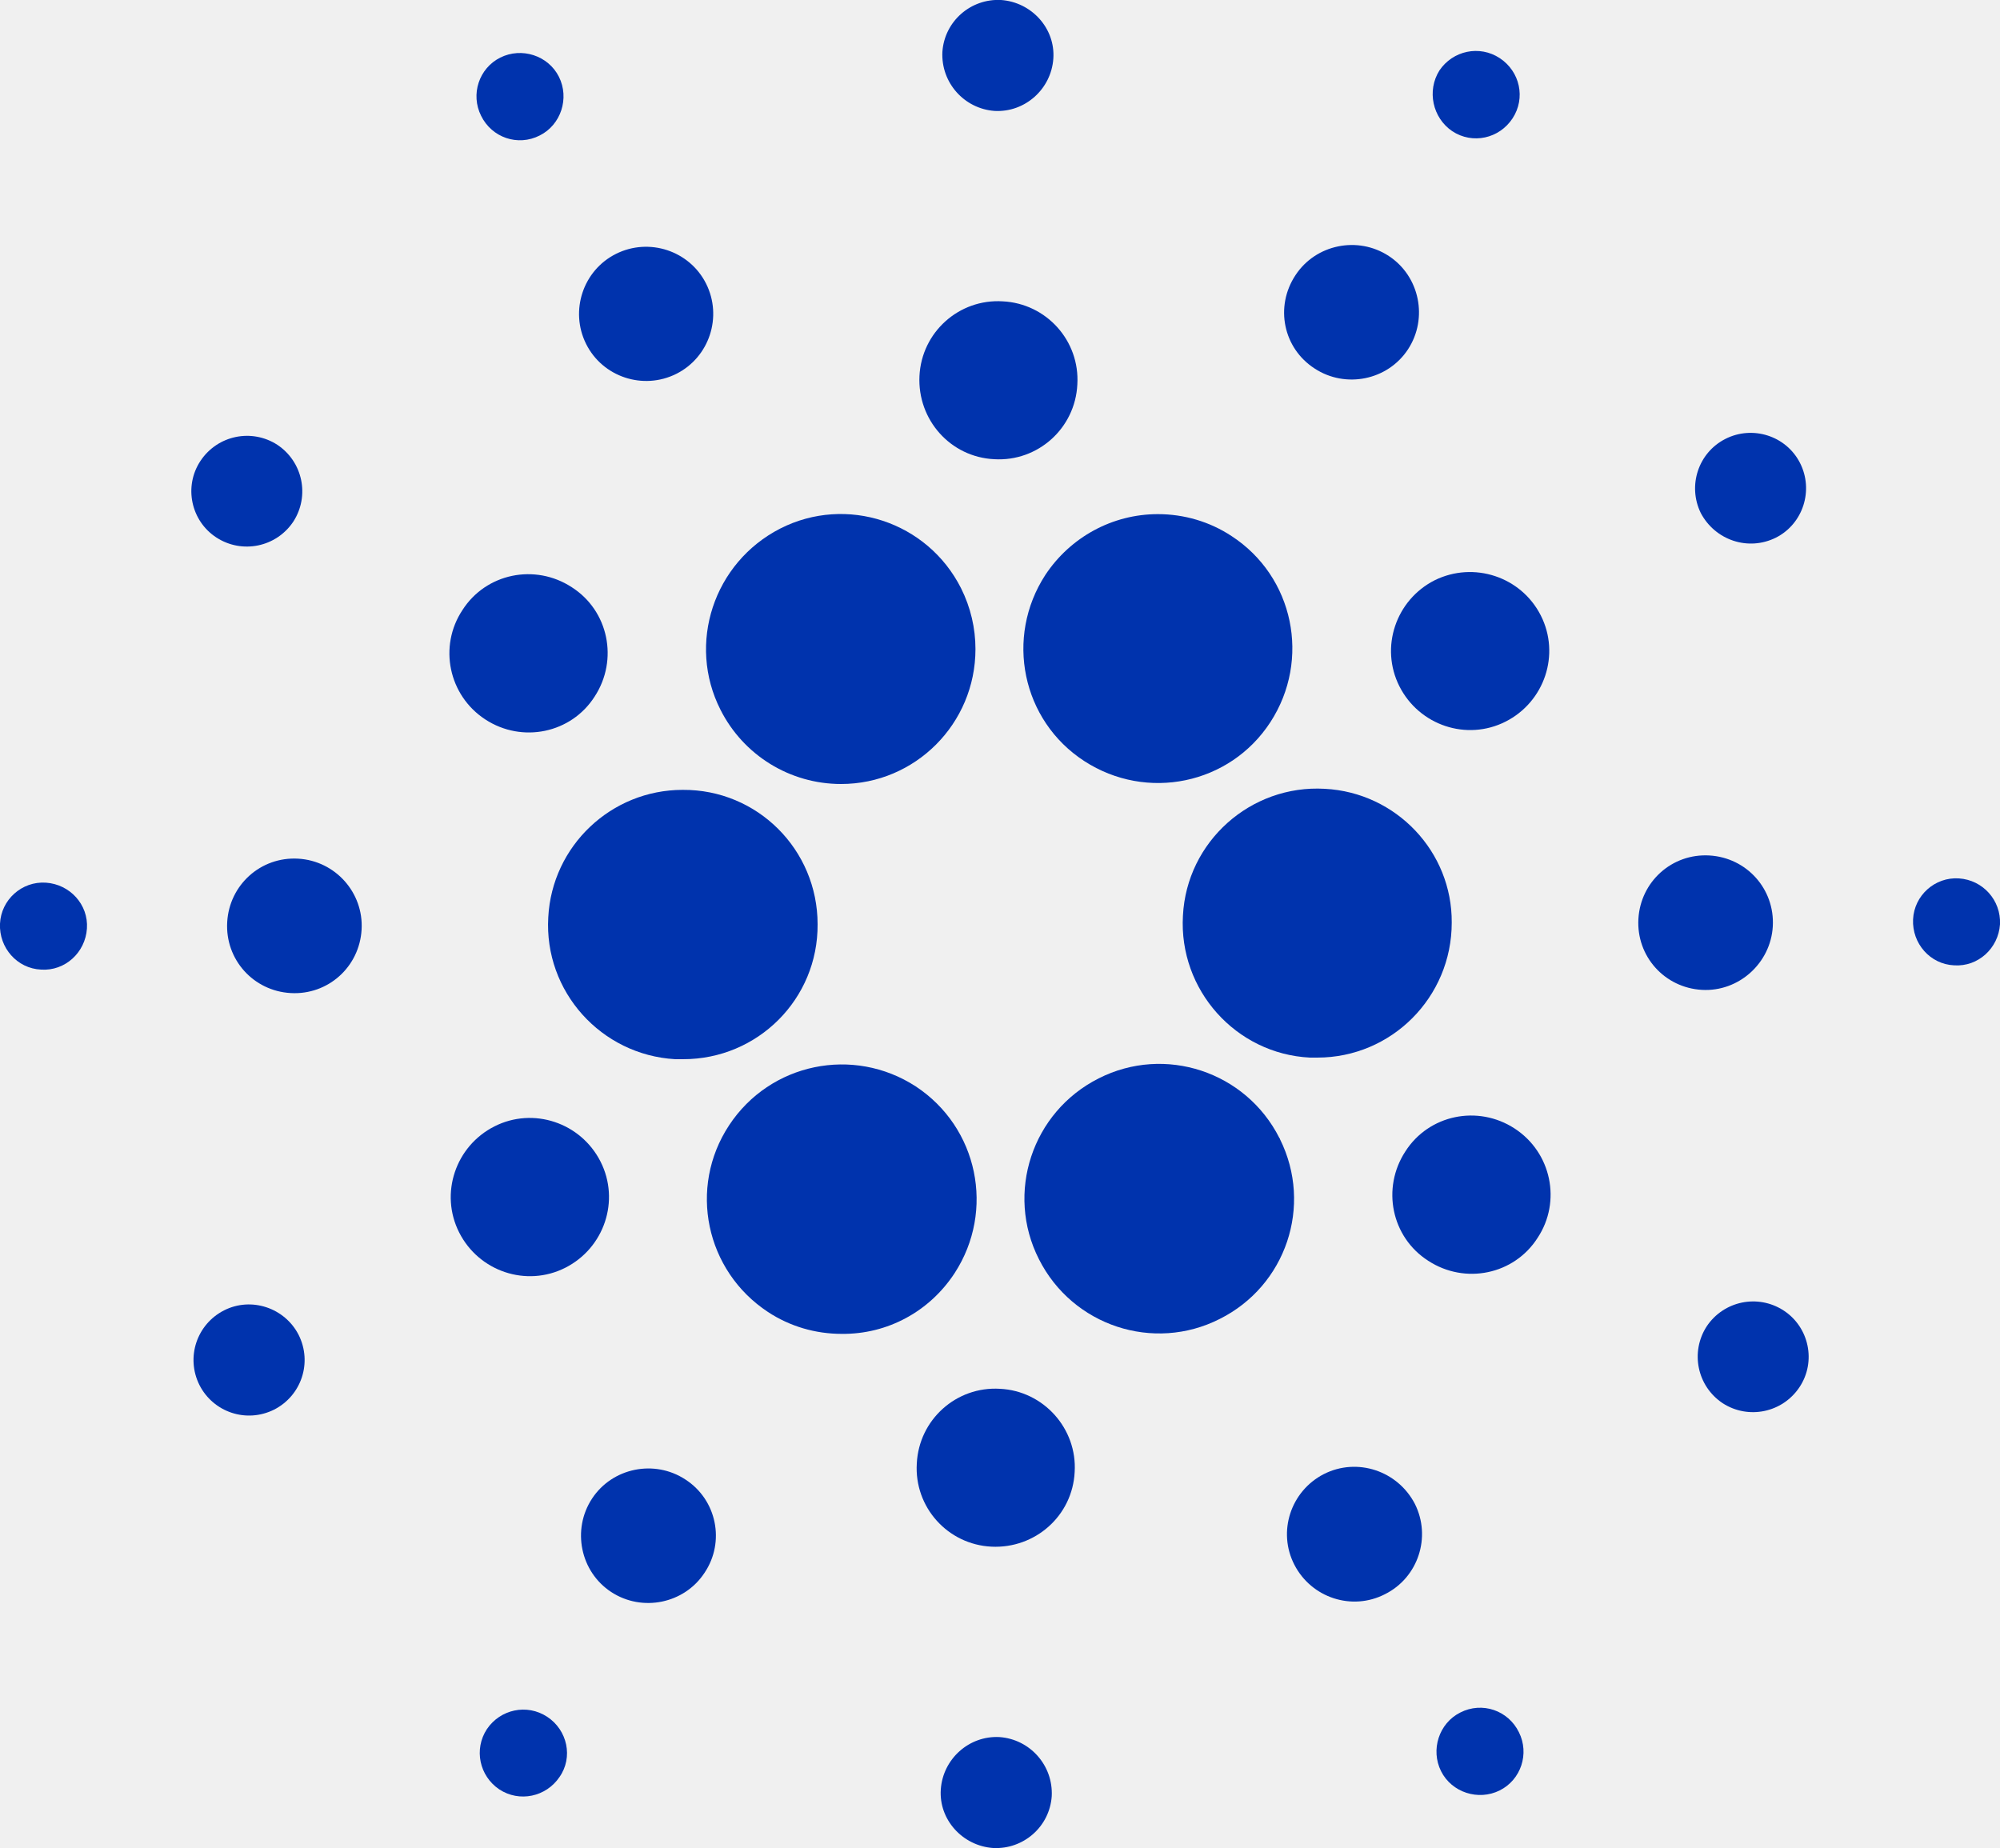
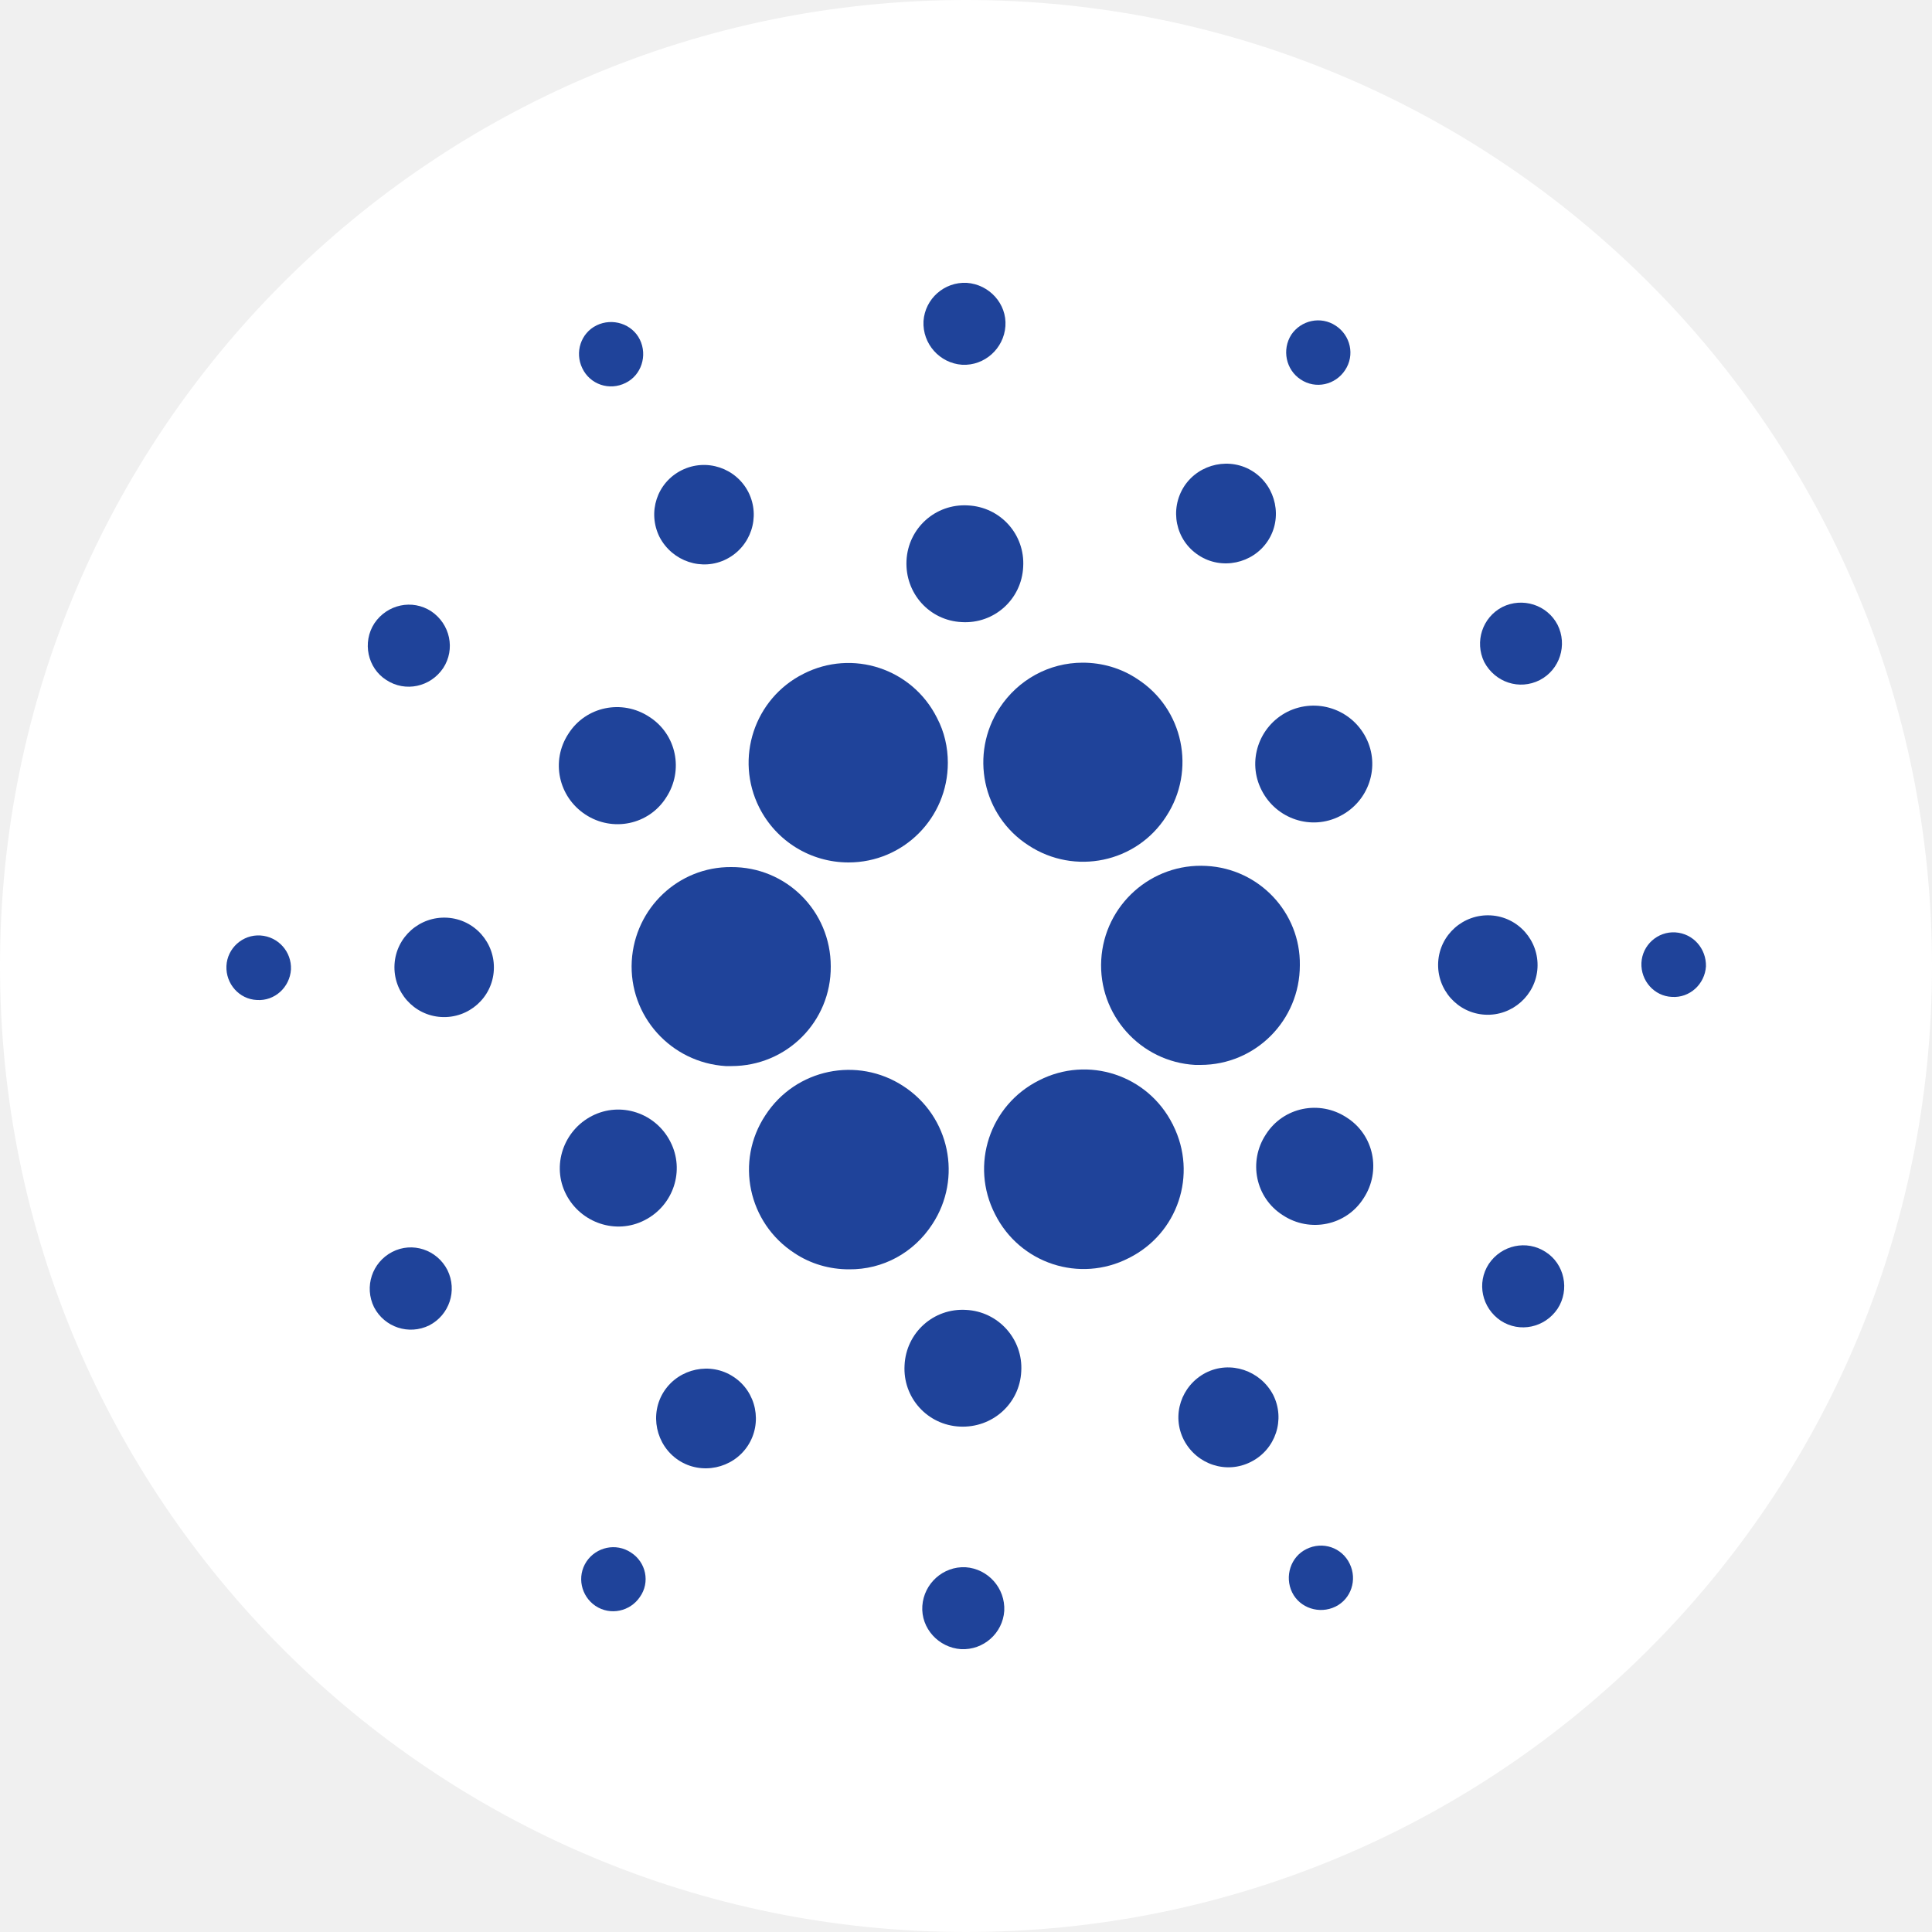
- <svg xmlns="http://www.w3.org/2000/svg" version="1.1" id="Layer_1" x="0px" y="0px" viewBox="0 0 375 346.5" style="enable-background:new 0 0 375 346.5;" xml:space="preserve">
+ <svg xmlns="http://www.w3.org/2000/svg" version="1.1" id="Layer_1" x="0px" y="0px" viewBox="0 0 500 500" style="enable-background:new 0 0 500 500;" xml:space="preserve">
  <style type="text/css">
- 	.st0{fill:#0033AD;}
+ 	.st0{fill:#FFFFFF;}
+ 	.st1{fill:#1F439A;}
</style>
+   <circle class="st0" cx="250" cy="250" r="250" />
  <g id="Layer_2_1_">
    <g id="Layer_1-2">
-       <path class="st0" d="M102.8,172c-0.8,13.9,9.9,25.8,23.8,26.6c0.5,0,1,0,1.5,0c14,0,25.3-11.3,25.2-25.3c0-14-11.3-25.3-25.3-25.2    C114.6,148.1,103.5,158.6,102.8,172z" />
-       <path class="st0" d="M8.6,165.5c-4.5-0.3-8.4,3.2-8.6,7.7s3.2,8.4,7.7,8.6c4.5,0.3,8.3-3.2,8.6-7.7    C16.6,169.6,13.1,165.8,8.6,165.5C8.6,165.5,8.6,165.5,8.6,165.5z" />
-       <path class="st0" d="M101.2,25.4c4-2,5.6-7,3.6-11c-2-4-7-5.6-11-3.6c-4,2-5.6,6.9-3.6,10.9C92.2,25.8,97.1,27.5,101.2,25.4    C101.1,25.4,101.2,25.4,101.2,25.4z" />
-       <path class="st0" d="M126.8,70.1c6.2-3.1,8.7-10.7,5.6-16.9s-10.7-8.7-16.9-5.6c-6.2,3.1-8.7,10.7-5.6,16.9    C113,70.7,120.6,73.2,126.8,70.1z" />
-       <path class="st0" d="M40.6,100.8c4.8,3.1,11.2,1.8,14.4-3c3.1-4.8,1.8-11.2-3-14.4c-4.8-3.1-11.2-1.8-14.4,3c0,0,0,0,0,0    C34.4,91.2,35.8,97.7,40.6,100.8z" />
-       <path class="st0" d="M55.9,161c-7-0.4-12.9,4.9-13.3,11.9s4.9,12.9,11.9,13.3c7,0.4,12.9-4.9,13.3-11.9c0,0,0,0,0,0    C68.2,167.4,62.9,161.4,55.9,161z" />
-       <path class="st0" d="M42,245.7c-5.1,2.6-7.2,8.8-4.6,14c2.6,5.1,8.8,7.2,14,4.6c5.1-2.6,7.2-8.8,4.6-14c0,0,0,0,0,0    C53.4,245.2,47.1,243.1,42,245.7C42,245.7,42,245.7,42,245.7z" />
-       <path class="st0" d="M91,134.9c6.9,4.5,16.1,2.6,20.5-4.3c4.5-6.9,2.6-16.1-4.3-20.5c-6.9-4.5-16.1-2.6-20.5,4.3    C82.2,121.2,84.1,130.4,91,134.9C91,134.9,91,134.9,91,134.9z" />
-       <path class="st0" d="M246.5,69.1c5.8,3.8,13.7,2.2,17.5-3.6s2.2-13.7-3.6-17.5c-5.8-3.8-13.7-2.2-17.5,3.6c0,0,0,0,0,0    C239,57.5,240.6,65.3,246.5,69.1C246.5,69.1,246.5,69.1,246.5,69.1z" />
-       <path class="st0" d="M272.3,24.6c3.8,2.5,8.8,1.4,11.3-2.4s1.4-8.8-2.4-11.3c-3.8-2.5-8.8-1.4-11.3,2.3    C267.5,17,268.6,22.1,272.3,24.6C272.3,24.6,272.3,24.6,272.3,24.6z" />
-       <path class="st0" d="M248.4,147.9c-13.9-0.8-25.9,9.9-26.6,23.8c-0.8,13.9,9.9,25.9,23.8,26.6c0.5,0,1,0,1.4,0    c13.9,0,25.2-11.3,25.2-25.3C272.3,159.7,261.8,148.6,248.4,147.9L248.4,147.9z" />
-       <path class="st0" d="M135.1,133.1c4.3,8.5,13,13.9,22.6,13.9c13.9,0,25.2-11.3,25.2-25.3c0-3.9-0.9-7.8-2.7-11.4    c-6.3-12.5-21.5-17.5-33.9-11.2C133.8,105.5,128.8,120.7,135.1,133.1L135.1,133.1z" />
-       <path class="st0" d="M333,100.8c5.1-2.6,7.1-8.9,4.5-14c-2.6-5.1-8.9-7.1-14-4.5c-5.1,2.6-7.1,8.8-4.6,13.9    C321.6,101.3,327.8,103.4,333,100.8C333,100.8,333,100.8,333,100.8z" />
-       <path class="st0" d="M269,108.8c-7.3,3.7-10.3,12.6-6.6,19.9c3.7,7.3,12.6,10.3,19.9,6.6c7.3-3.7,10.3-12.6,6.6-19.9    C285.2,108.1,276.3,105.2,269,108.8z" />
-       <path class="st0" d="M186.5,20.8c5.7,0.3,10.6-4.1,11-9.8s-4.1-10.6-9.8-11c-5.7-0.3-10.6,4-11,9.7    C176.4,15.5,180.8,20.4,186.5,20.8C186.5,20.8,186.5,20.8,186.5,20.8z" />
-       <path class="st0" d="M186.4,86.1c8.2,0.5,15.2-5.8,15.6-14c0.5-8.2-5.8-15.2-14-15.6c-8.2-0.5-15.2,5.8-15.6,14    C172,78.7,178.2,85.7,186.4,86.1C186.4,86.1,186.4,86.1,186.4,86.1z" />
-       <path class="st0" d="M106,237.7c7.3-3.7,10.3-12.6,6.6-19.9c-3.7-7.3-12.6-10.3-19.9-6.6c-7.3,3.7-10.3,12.6-6.6,19.9    C89.8,238.4,98.7,241.4,106,237.7z" />
-       <path class="st0" d="M196,107.8c-7.6,11.7-4.4,27.3,7.3,34.9c11.7,7.6,27.3,4.4,34.9-7.3c7.6-11.7,4.4-27.3-7.3-34.9    c-4.1-2.7-8.9-4.1-13.8-4.1C208.6,96.4,200.7,100.7,196,107.8z" />
-       <path class="st0" d="M239.9,213.4c-6.3-12.5-21.5-17.5-33.9-11.2c-12.5,6.3-17.5,21.5-11.2,33.9c6.3,12.5,21.5,17.5,33.9,11.2    c0,0,0,0,0,0c12.4-6.2,17.5-21.2,11.3-33.7C240,213.5,240,213.5,239.9,213.4z" />
-       <path class="st0" d="M284,211.6c-6.9-4.5-16.1-2.6-20.5,4.3c-4.5,6.9-2.6,16.1,4.3,20.5c6.9,4.5,16.1,2.6,20.5-4.3    C292.8,225.3,290.9,216.1,284,211.6C284,211.6,284,211.6,284,211.6z" />
-       <path class="st0" d="M332.4,173.7c0.4-7-4.9-12.9-11.9-13.3c-7-0.4-12.9,4.9-13.3,11.9c-0.4,7,4.9,12.9,11.9,13.3c0,0,0,0,0,0    C326,186,332,180.6,332.4,173.7z" />
-       <path class="st0" d="M367.3,164.7c-4.5-0.3-8.4,3.2-8.6,7.7s3.2,8.4,7.7,8.6c4.5,0.3,8.3-3.2,8.6-7.7    C375.2,168.8,371.8,165,367.3,164.7z" />
-       <path class="st0" d="M334.4,245.7c-4.8-3.1-11.2-1.8-14.4,3c-3.1,4.8-1.8,11.2,3,14.4c4.8,3.1,11.2,1.8,14.4-3    C340.6,255.3,339.2,248.8,334.4,245.7C334.4,245.7,334.4,245.7,334.4,245.7z" />
-       <path class="st0" d="M102.6,321.9c-3.8-2.5-8.8-1.4-11.3,2.3c-2.5,3.8-1.4,8.8,2.3,11.3c3.8,2.5,8.8,1.4,11.3-2.3c0,0,0,0,0,0    C107.5,329.5,106.4,324.4,102.6,321.9z" />
-       <path class="st0" d="M273.8,321.1c-4,2-5.6,7-3.6,11c2,4,7,5.6,11,3.6c4-2,5.6-6.9,3.6-10.9C282.8,320.7,277.9,319,273.8,321.1    C273.9,321.1,273.8,321.1,273.8,321.1z" />
-       <path class="st0" d="M179,238.7c7.6-11.7,4.4-27.3-7.3-35c-11.7-7.6-27.3-4.4-35,7.3s-4.4,27.3,7.3,35c4.1,2.7,8.9,4.1,13.8,4.1    C166.4,250.2,174.3,245.9,179,238.7z" />
-       <path class="st0" d="M128.5,277.4c-5.8-3.8-13.7-2.2-17.5,3.6c-3.8,5.8-2.2,13.7,3.6,17.5s13.7,2.2,17.5-3.6c0,0,0,0,0,0    C136,289.1,134.4,281.2,128.5,277.4z" />
-       <path class="st0" d="M187.4,325.7c-5.7-0.3-10.6,4.1-11,9.8s4.1,10.6,9.8,11c5.7,0.3,10.6-4,11-9.7    C197.5,331,193.1,326.1,187.4,325.7C187.4,325.7,187.4,325.7,187.4,325.7z" />
-       <path class="st0" d="M187.5,260.4c-8.2-0.5-15.2,5.8-15.6,14c-0.5,8.2,5.8,15.2,14,15.6c8.2,0.4,15.2-5.8,15.6-14    C202,267.9,195.7,260.8,187.5,260.4C187.5,260.4,187.5,260.4,187.5,260.4z" />
-       <path class="st0" d="M248.2,276.4c-6.2,3.2-8.7,10.8-5.5,17c3.2,6.2,10.8,8.7,17,5.5c6.2-3.1,8.7-10.7,5.6-16.9    C262.1,275.8,254.5,273.2,248.2,276.4C248.2,276.4,248.2,276.4,248.2,276.4z" />
+       <path class="st1" d="M163.5,248.7c-0.8,14.2,10.1,26.3,24.3,27.2c0.5,0,1,0,1.5,0c14.3,0,25.8-11.5,25.7-25.8    c0-14.3-11.5-25.8-25.8-25.7C175.6,224.3,164.3,235,163.5,248.7z" />
+       <path class="st1" d="M67.4,242.1c-4.6-0.3-8.6,3.3-8.8,7.9c-0.2,4.6,3.3,8.6,7.9,8.8c4.6,0.3,8.5-3.3,8.8-7.9    C75.5,246.3,72,242.4,67.4,242.1L67.4,242.1z" />
+       <path class="st1" d="M161.9,99.1c4.1-2,5.7-7.1,3.7-11.2c-2-4.1-7.1-5.7-11.2-3.7c-4.1,2-5.7,7-3.7,11.1    C152.7,99.5,157.7,101.2,161.9,99.1C161.8,99.1,161.9,99.1,161.9,99.1z" />
+       <path class="st1" d="M188,144.7c6.3-3.2,8.9-10.9,5.7-17.3c-3.2-6.3-10.9-8.9-17.3-5.7s-8.9,10.9-5.7,17.3    C174,145.3,181.7,147.9,188,144.7z" />
+       <path class="st1" d="M100,176c4.9,3.2,11.4,1.8,14.7-3.1c3.2-4.9,1.8-11.4-3.1-14.7c-4.9-3.2-11.4-1.8-14.7,3.1l0,0    C93.7,166.2,95.1,172.9,100,176z" />
+       <path class="st1" d="M115.7,237.5c-7.1-0.4-13.2,5-13.6,12.1s5,13.2,12.1,13.6s13.2-5,13.6-12.1l0,0    C128.2,244,122.8,237.9,115.7,237.5z" />
+       <path class="st1" d="M101.5,324c-5.2,2.7-7.3,9-4.7,14.3c2.7,5.2,9,7.3,14.3,4.7c5.2-2.7,7.3-9,4.7-14.3l0,0    C113.1,323.4,106.7,321.3,101.5,324L101.5,324z" />
+       <path class="st1" d="M151.5,210.8c7,4.6,16.4,2.7,20.9-4.4c4.6-7,2.7-16.4-4.4-20.9c-7-4.6-16.4-2.7-20.9,4.4    C142.5,196.9,144.5,206.2,151.5,210.8L151.5,210.8z" />
+       <path class="st1" d="M310.2,143.7c5.9,3.9,14,2.2,17.9-3.7s2.2-14-3.7-17.9s-14-2.2-17.9,3.7l0,0    C302.6,131.8,304.2,139.8,310.2,143.7L310.2,143.7z" />
+       <path class="st1" d="M336.6,98.2c3.9,2.6,9,1.4,11.5-2.4c2.6-3.9,1.4-9-2.4-11.5c-3.9-2.6-9-1.4-11.5,2.3    C331.7,90.5,332.8,95.7,336.6,98.2L336.6,98.2z" />
+       <path class="st1" d="M312.2,224.1c-14.2-0.8-26.4,10.1-27.2,24.3c-0.8,14.2,10.1,26.4,24.3,27.2c0.5,0,1,0,1.4,0    c14.2,0,25.7-11.5,25.7-25.8C336.6,236.2,325.9,224.8,312.2,224.1L312.2,224.1z" />
+       <path class="st1" d="M196.5,209c4.4,8.7,13.3,14.2,23.1,14.2c14.2,0,25.7-11.5,25.7-25.8c0-4-0.9-8-2.8-11.6    c-6.4-12.8-21.9-17.9-34.6-11.4C195.2,180.8,190.1,196.3,196.5,209L196.5,209z" />
+       <path class="st1" d="M398.5,176c5.2-2.7,7.2-9.1,4.6-14.3c-2.7-5.2-9.1-7.2-14.3-4.6c-5.2,2.7-7.2,9-4.7,14.2    C386.9,176.6,393.2,178.7,398.5,176L398.5,176z" />
+       <path class="st1" d="M333.2,184.2c-7.5,3.8-10.5,12.9-6.7,20.3c3.8,7.5,12.9,10.5,20.3,6.7c7.5-3.8,10.5-12.9,6.7-20.3    C349.7,183.5,340.7,180.5,333.2,184.2z" />
+       <path class="st1" d="M249,94.4c5.8,0.3,10.8-4.2,11.2-10s-4.2-10.8-10-11.2c-5.8-0.3-10.8,4.1-11.2,9.9    C238.7,89,243.2,94,249,94.4L249,94.4z" />
+       <path class="st1" d="M248.9,161c8.4,0.5,15.5-5.9,15.9-14.3c0.5-8.4-5.9-15.5-14.3-15.9c-8.4-0.5-15.5,5.9-15.9,14.3    C234.2,153.5,240.5,160.6,248.9,161L248.9,161z" />
+       <path class="st1" d="M166.8,315.8c7.5-3.8,10.5-12.9,6.7-20.3c-3.8-7.5-12.9-10.5-20.3-6.7s-10.5,12.9-6.7,20.3    C150.3,316.5,159.4,319.6,166.8,315.8z" />
+       <path class="st1" d="M258.7,183.2c-7.8,11.9-4.5,27.9,7.5,35.6c11.9,7.8,27.9,4.5,35.6-7.5c7.8-11.9,4.5-27.9-7.5-35.6    c-4.2-2.8-9.1-4.2-14.1-4.2C271.5,171.5,263.5,175.9,258.7,183.2z" />
+       <path class="st1" d="M303.5,291c-6.4-12.8-21.9-17.9-34.6-11.4c-12.8,6.4-17.9,21.9-11.4,34.6c6.4,12.8,21.9,17.9,34.6,11.4l0,0    c12.7-6.3,17.9-21.6,11.5-34.4C303.6,291.1,303.6,291.1,303.5,291z" />
+       <path class="st1" d="M348.5,289.2c-7-4.6-16.4-2.7-20.9,4.4c-4.6,7-2.7,16.4,4.4,20.9c7,4.6,16.4,2.7,20.9-4.4    C357.5,303.1,355.6,293.7,348.5,289.2L348.5,289.2z" />
+       <path class="st1" d="M397.9,250.5c0.4-7.1-5-13.2-12.1-13.6c-7.1-0.4-13.2,5-13.6,12.1c-0.4,7.1,5,13.2,12.1,13.6l0,0    C391.4,263,397.5,257.5,397.9,250.5z" />
+       <path class="st1" d="M433.6,241.3c-4.6-0.3-8.6,3.3-8.8,7.9c-0.2,4.6,3.3,8.6,7.9,8.8c4.6,0.3,8.5-3.3,8.8-7.9    C441.6,245.5,438.2,241.6,433.6,241.3z" />
+       <path class="st1" d="M400,324c-4.9-3.2-11.4-1.8-14.7,3.1c-3.2,4.9-1.8,11.4,3.1,14.7c4.9,3.2,11.4,1.8,14.7-3.1    C406.3,333.8,404.9,327.1,400,324L400,324z" />
+       <path class="st1" d="M163.3,401.8c-3.9-2.6-9-1.4-11.5,2.3c-2.6,3.9-1.4,9,2.3,11.5c3.9,2.6,9,1.4,11.5-2.3l0,0    C168.3,409.5,167.2,404.3,163.3,401.8z" />
+       <path class="st1" d="M338.1,400.9c-4.1,2-5.7,7.1-3.7,11.2c2,4.1,7.1,5.7,11.2,3.7c4.1-2,5.7-7,3.7-11.1    C347.3,400.5,342.3,398.8,338.1,400.9C338.2,400.9,338.1,400.9,338.1,400.9z" />
+       <path class="st1" d="M241.3,316.8c7.8-11.9,4.5-27.9-7.5-35.7c-11.9-7.8-27.9-4.5-35.7,7.5c-7.9,11.9-4.5,27.9,7.5,35.7    c4.2,2.8,9.1,4.2,14.1,4.2C228.5,328.6,236.5,324.2,241.3,316.8z" />
+       <path class="st1" d="M189.8,356.3c-5.9-3.9-14-2.2-17.9,3.7c-3.9,5.9-2.2,14,3.7,17.9c5.9,3.9,14,2.2,17.9-3.7l0,0    C197.4,368.3,195.8,360.2,189.8,356.3z" />
+       <path class="st1" d="M249.9,405.6c-5.8-0.3-10.8,4.2-11.2,10c-0.4,5.8,4.2,10.8,10,11.2c5.8,0.3,10.8-4.1,11.2-9.9    C260.2,411,255.7,406,249.9,405.6L249.9,405.6z" />
+       <path class="st1" d="M250,339c-8.4-0.5-15.5,5.9-15.9,14.3c-0.5,8.4,5.9,15.5,14.3,15.9c8.4,0.4,15.5-5.9,15.9-14.3    C264.8,346.6,258.4,339.4,250,339L250,339z" />
+       <path class="st1" d="M312,355.3c-6.3,3.3-8.9,11-5.6,17.4c3.3,6.3,11,8.9,17.4,5.6c6.3-3.2,8.9-10.9,5.7-17.3    C326.2,354.7,318.4,352,312,355.3L312,355.3z" />
    </g>
  </g>
</svg>
